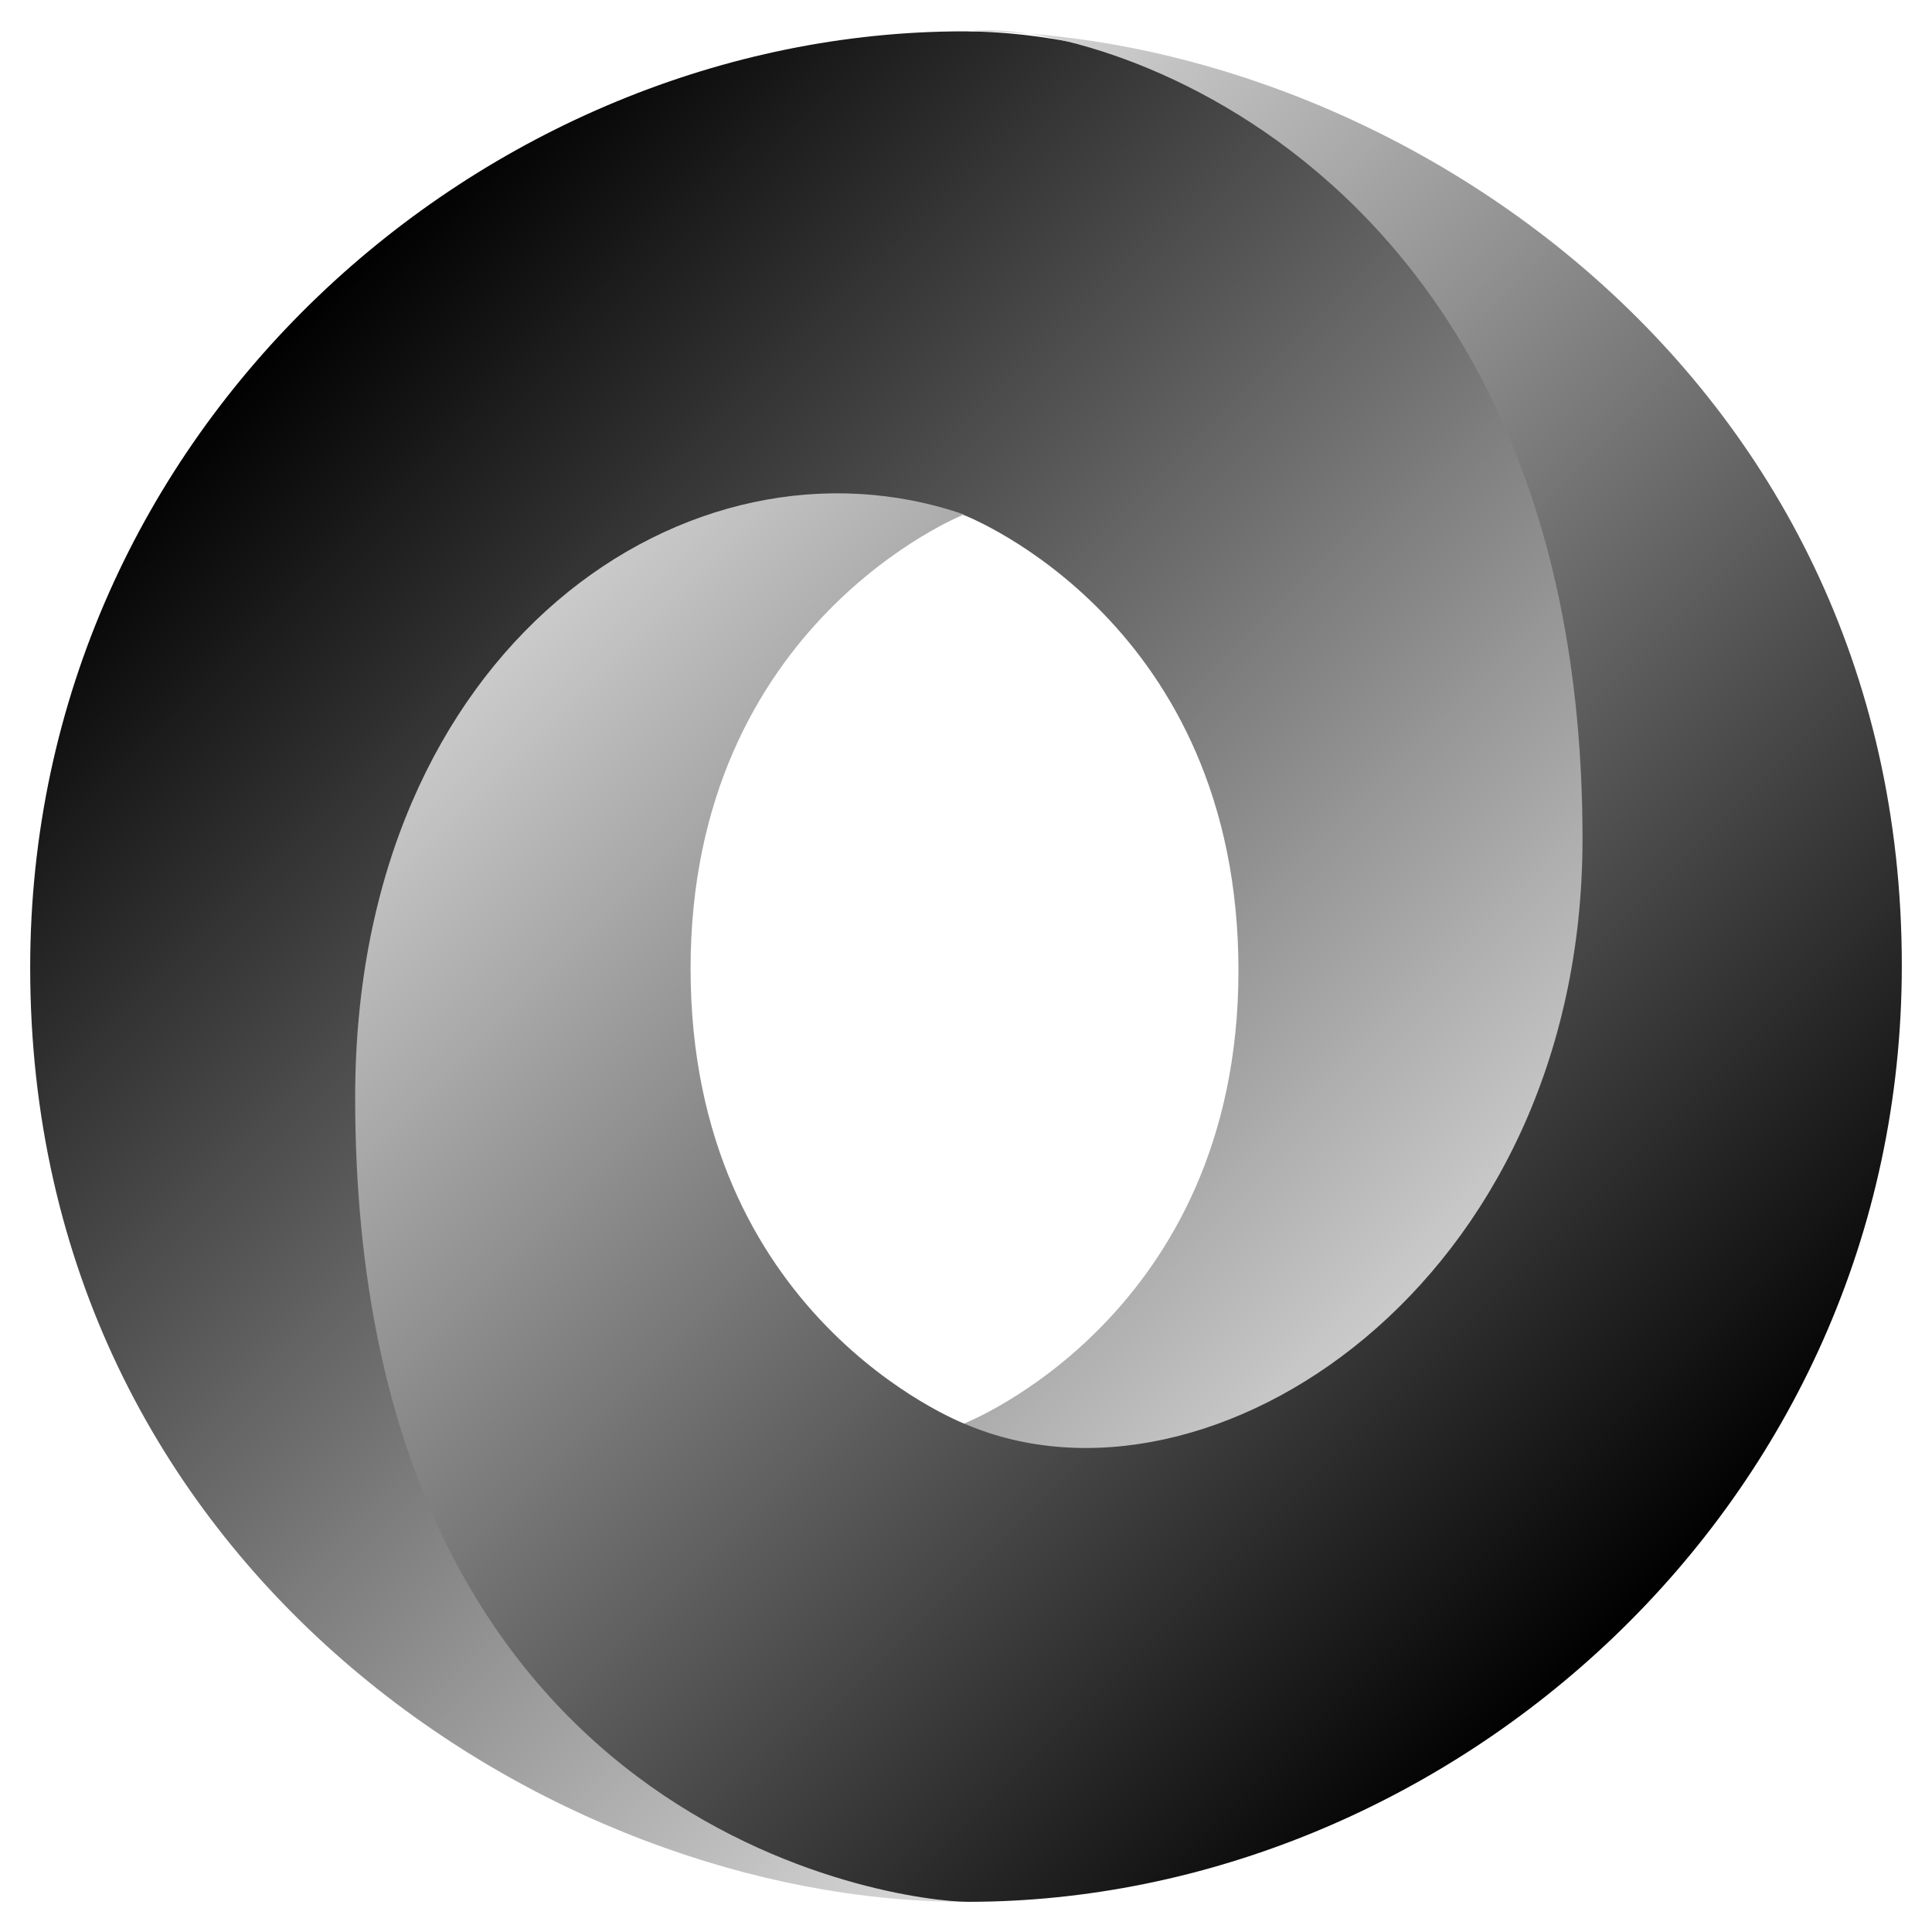
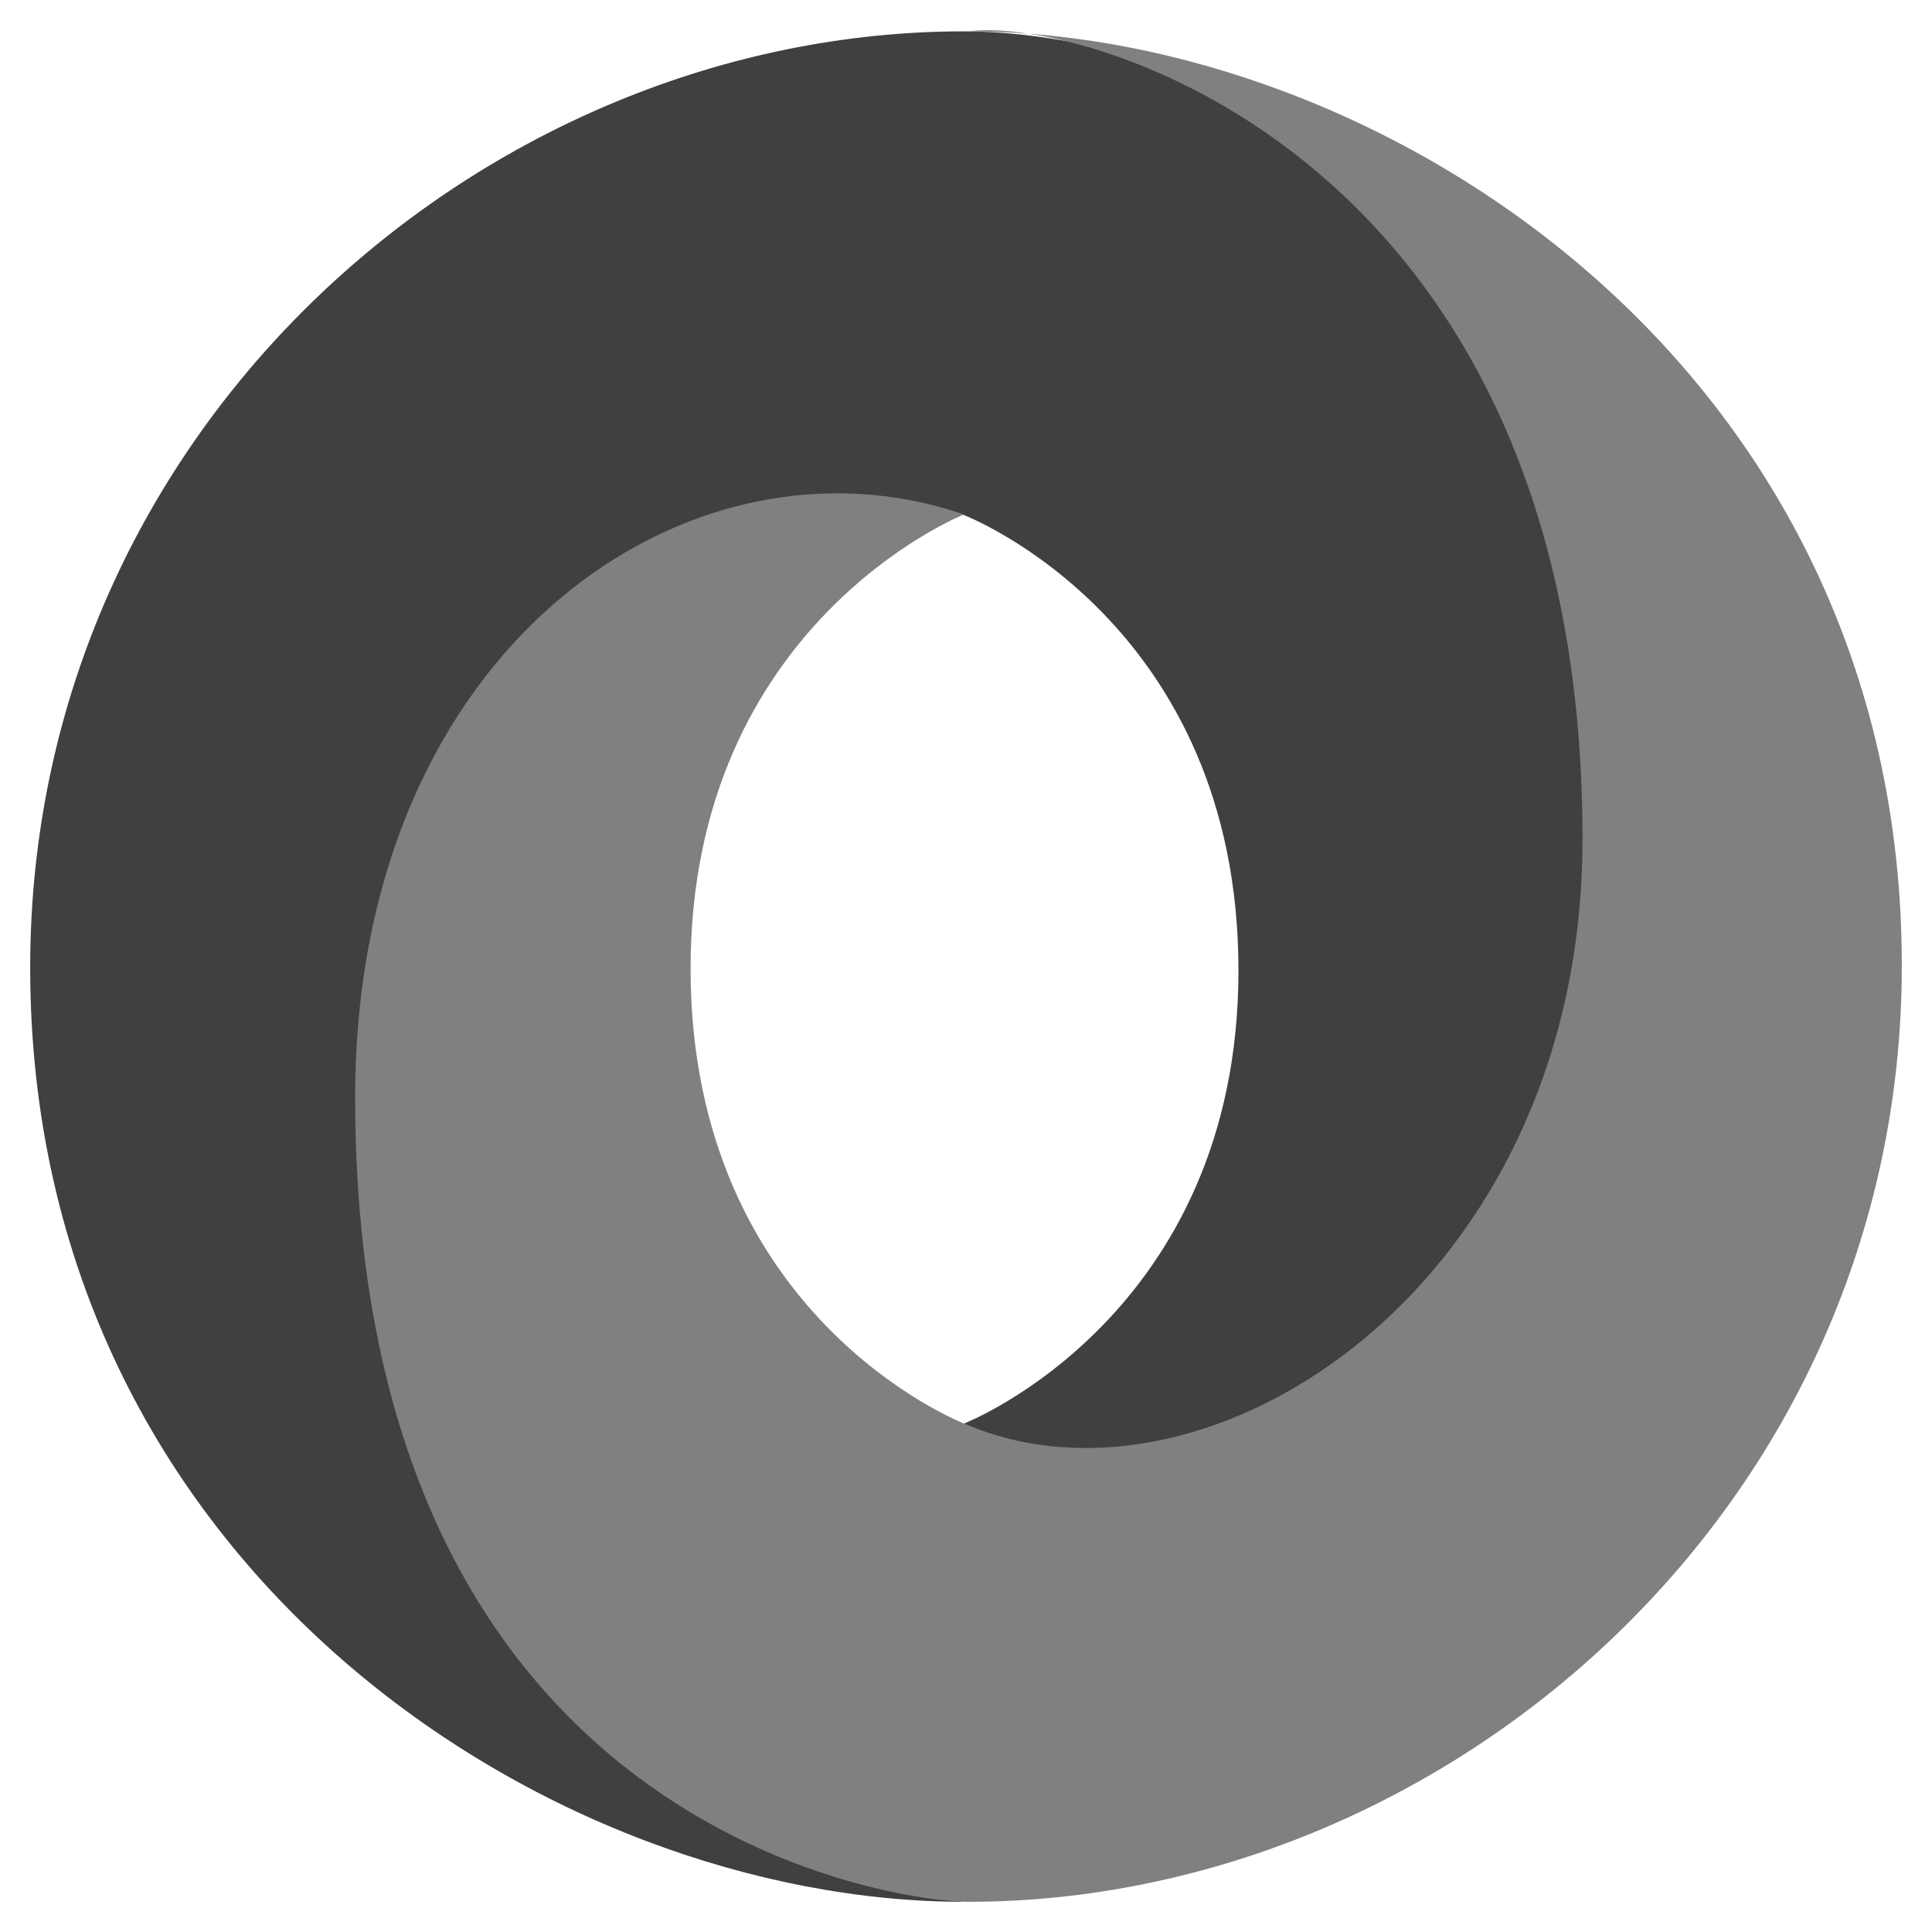
<svg xmlns="http://www.w3.org/2000/svg" viewBox="0 0 128 128">
  <linearGradient id="a" x1="-670.564" x2="-583.105" y1="-280.831" y2="-368.306" gradientTransform="matrix(.9988 0 0 -.9987 689.011 -259.008)" gradientUnits="userSpaceOnUse">
    <stop offset="0" />
    <stop offset="1" stop-color="#fff" />
  </linearGradient>
-   <path fill="url(#a)" fill-rule="evenodd" d="M63.895 94.303c27.433 37.398 54.281-10.438 54.241-39.205-.046-34.012-34.518-53.021-54.263-53.021C32.182 2.077 2 28.269 2 64.105 2 103.937 36.596 126 63.873 126c-6.172-.889-26.742-5.296-27.019-52.674-.186-32.044 10.453-44.846 26.974-39.214.37.137 18.223 7.18 18.223 30.187 0 22.908-18.156 30.004-18.156 30.004z" clip-rule="evenodd" />
+   <path fill="#404040" fill-rule="evenodd" d="M63.895 94.303c27.433 37.398 54.281-10.438 54.241-39.205-.046-34.012-34.518-53.021-54.263-53.021C32.182 2.077 2 28.269 2 64.105 2 103.937 36.596 126 63.873 126c-6.172-.889-26.742-5.296-27.019-52.674-.186-32.044 10.453-44.846 26.974-39.214.37.137 18.223 7.18 18.223 30.187 0 22.908-18.156 30.004-18.156 30.004z" clip-rule="evenodd" />
  <linearGradient id="b" x1="-579.148" x2="-666.607" y1="-364.34" y2="-276.873" gradientTransform="matrix(.9988 0 0 -.9987 689.011 -259.008)" gradientUnits="userSpaceOnUse">
    <stop offset="0" />
    <stop offset="1" stop-color="#fff" />
  </linearGradient>
-   <path fill="url(#b)" fill-rule="evenodd" d="M63.863 34.086C45.736 27.838 23.53 42.778 23.53 72.703 23.53 121.565 59.739 126 64.128 126 95.818 126 126 99.808 126 63.972 126 24.14 91.404 2.077 64.127 2.077c7.555-1.046 40.719 8.176 40.719 53.504 0 29.559-24.764 45.651-40.87 38.776-.37-.137-18.223-7.18-18.223-30.187 0-22.91 18.11-30.085 18.11-30.084z" clip-rule="evenodd" />
+   <path fill="#808080" fill-rule="evenodd" d="M63.863 34.086C45.736 27.838 23.53 42.778 23.53 72.703 23.53 121.565 59.739 126 64.128 126 95.818 126 126 99.808 126 63.972 126 24.14 91.404 2.077 64.127 2.077c7.555-1.046 40.719 8.176 40.719 53.504 0 29.559-24.764 45.651-40.87 38.776-.37-.137-18.223-7.18-18.223-30.187 0-22.91 18.11-30.085 18.11-30.084z" clip-rule="evenodd" />
</svg>
